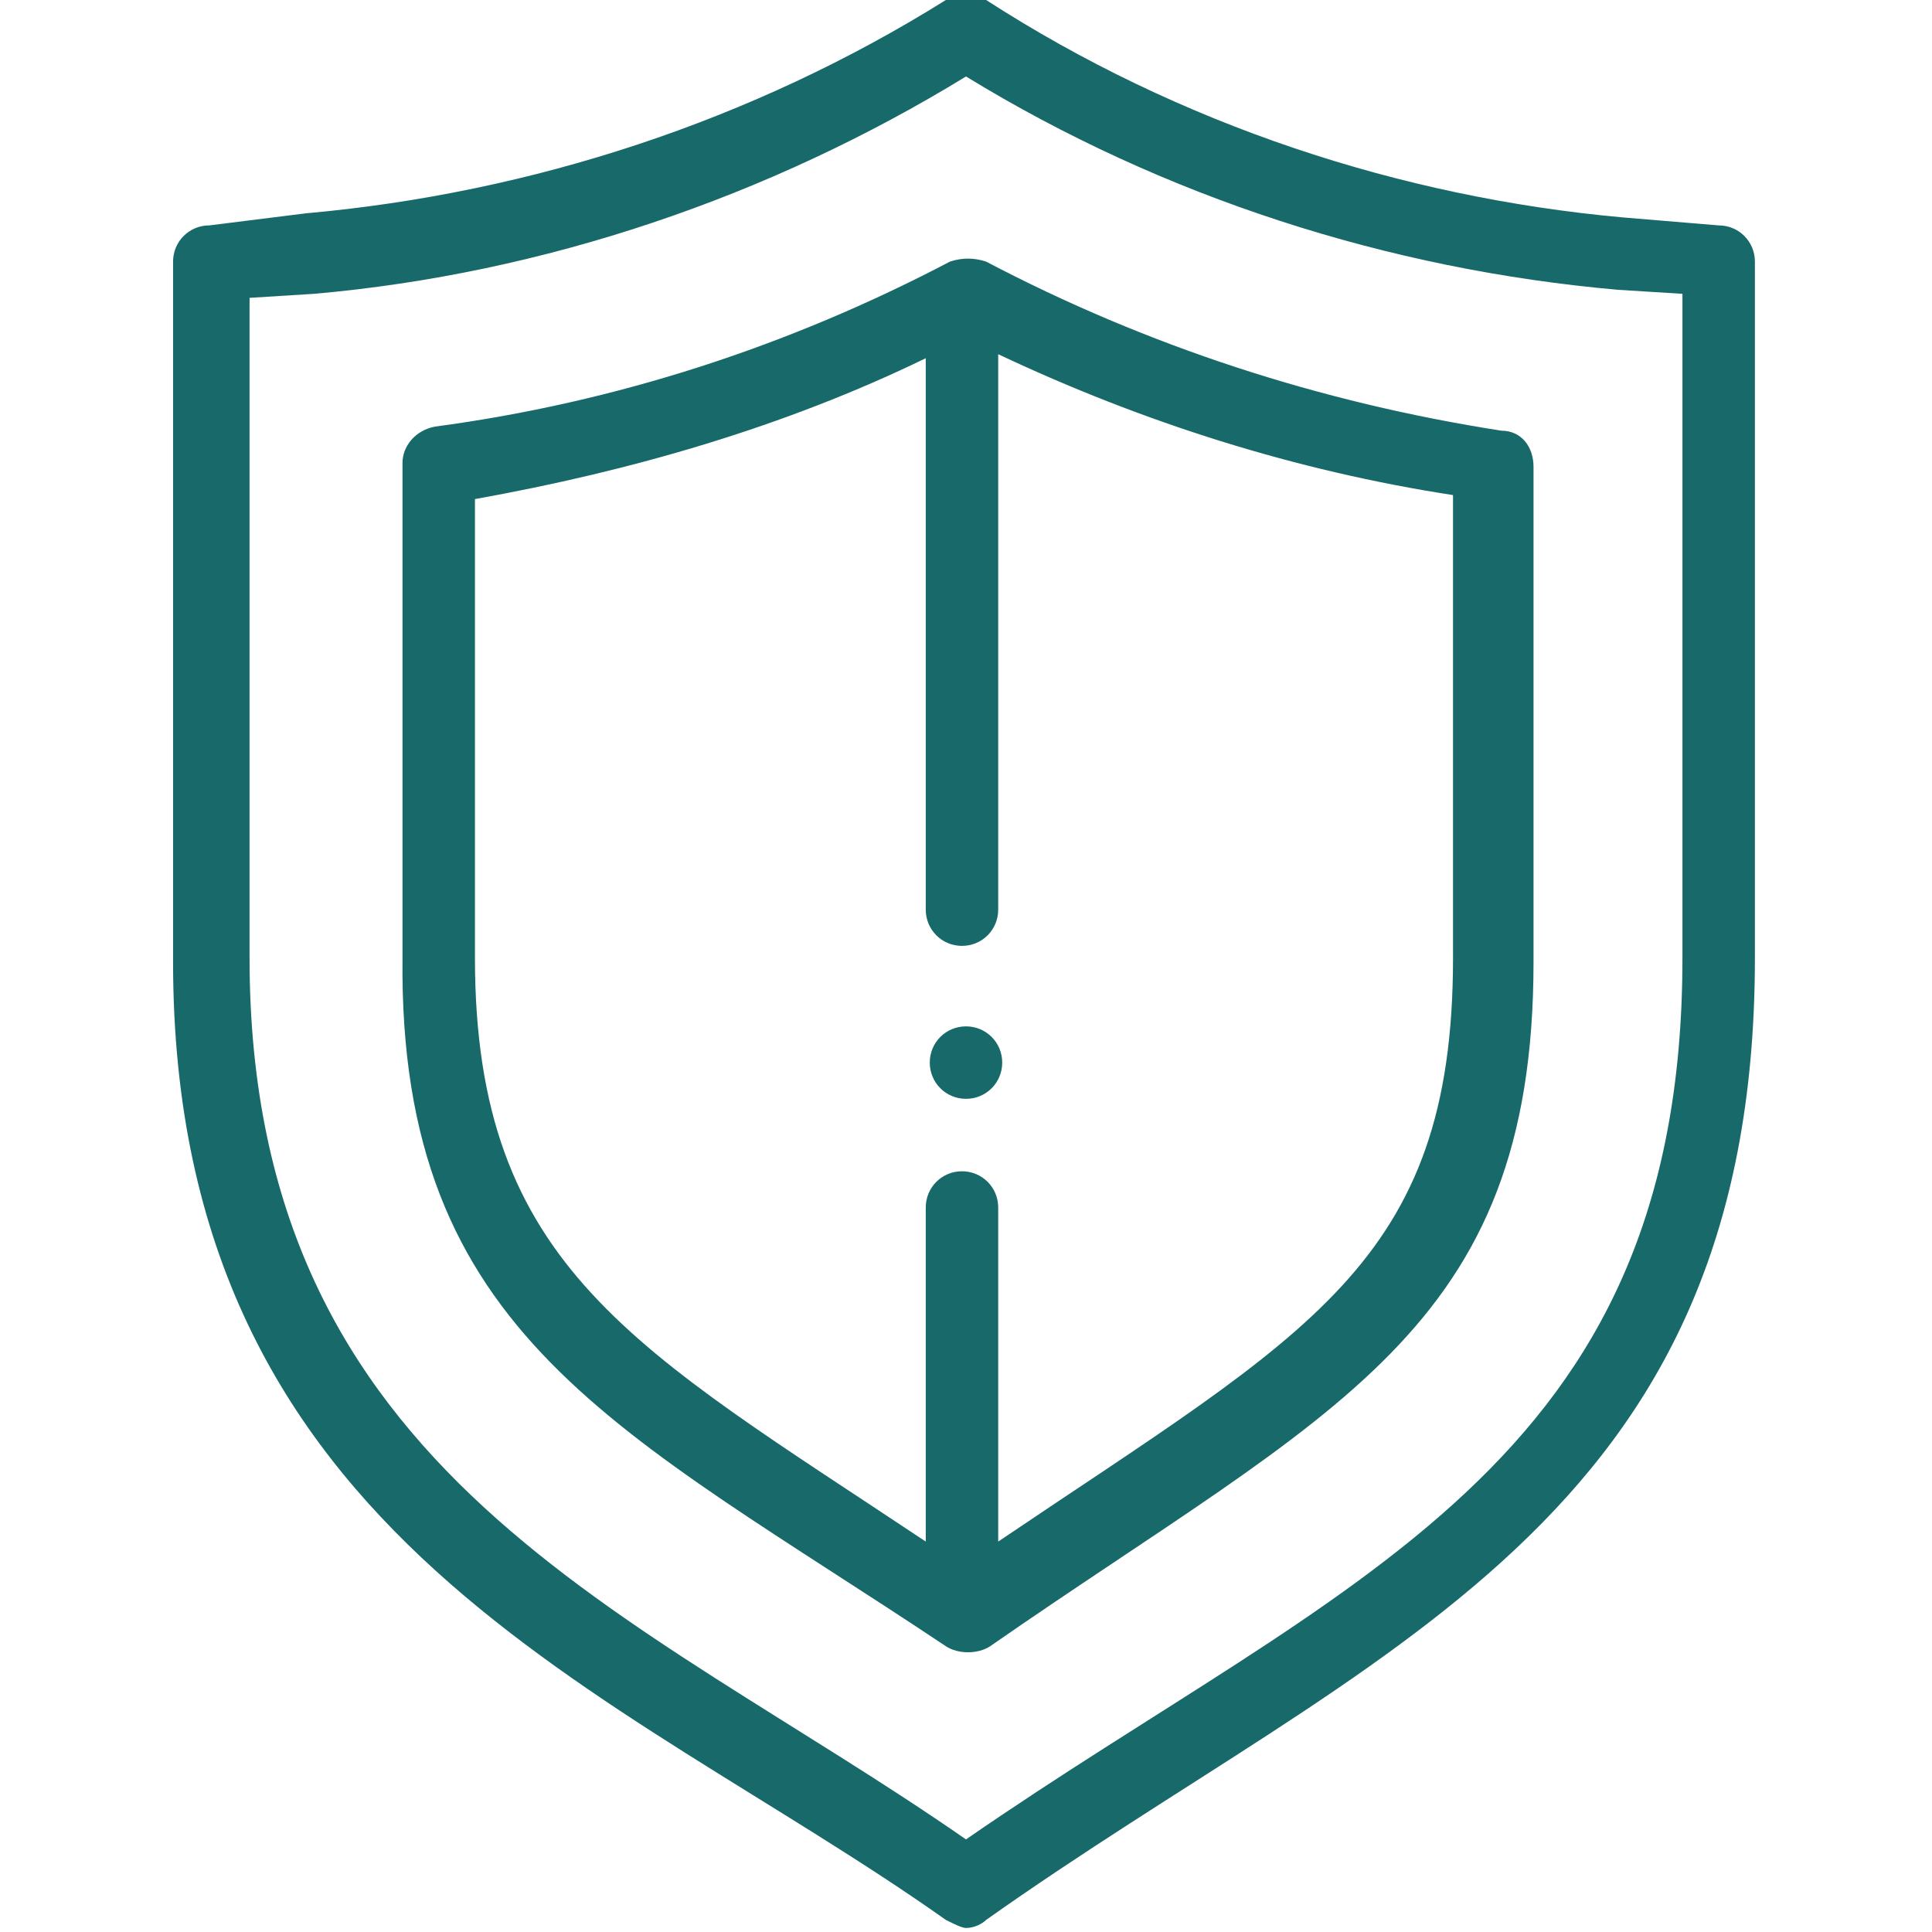
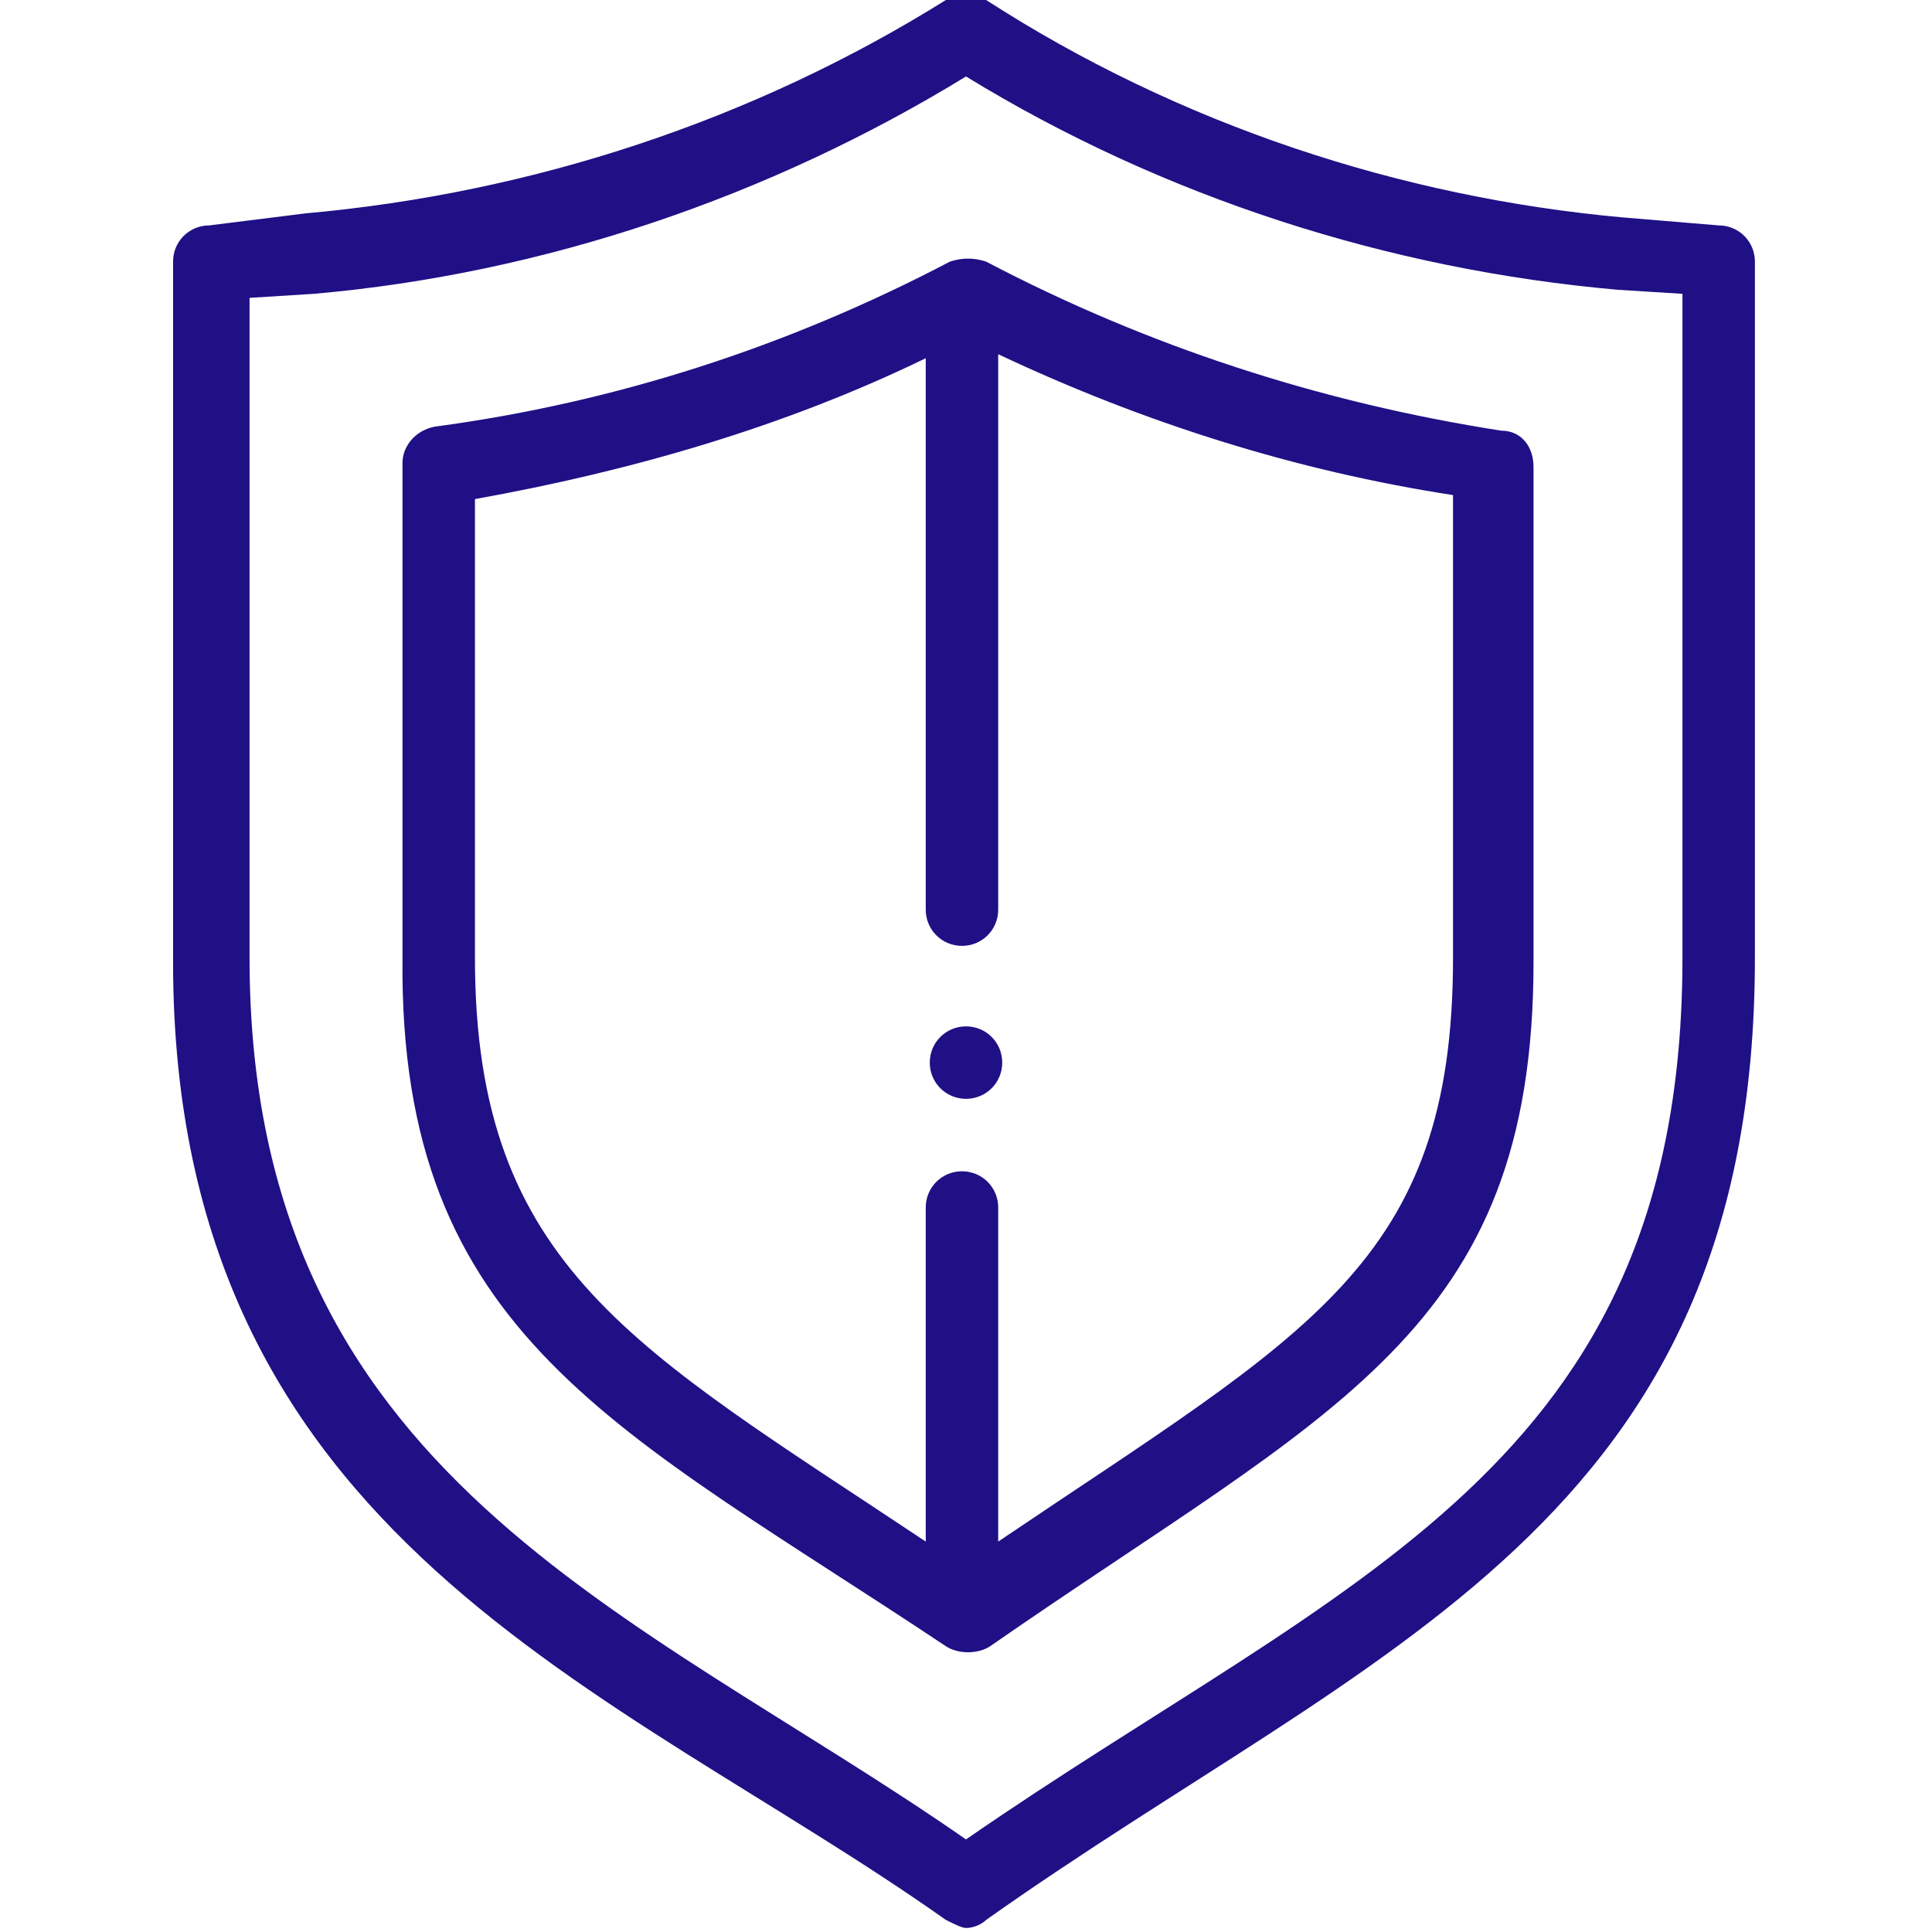
<svg xmlns="http://www.w3.org/2000/svg" xmlns:xlink="http://www.w3.org/1999/xlink" version="1.1" id="Layer_1" x="0px" y="0px" viewBox="0 0 48 48" style="enable-background:new 0 0 48 48;" xml:space="preserve">
  <style type="text/css">
	.st0{clip-path:url(#SVGID_2_);}
- 	.st1{fill:#17696A;}
+ 	.st1{fill:#1f1086;}
</style>
  <g>
    <defs>
      <rect id="SVGID_1_" x="0" width="47.9" height="48" />
    </defs>
    <clipPath id="SVGID_2_">
      <use xlink:href="#SVGID_1_" style="overflow:visible;" />
    </clipPath>
    <g class="st0">
      <path class="st1" d="M24,27.3c0.5,0,0.9-0.4,0.9-0.9c0-0.5-0.4-0.9-0.9-0.9c-0.5,0-0.9,0.4-0.9,0.9C23.1,26.9,23.5,27.3,24,27.3z" />
      <path class="st1" d="M23.5,47.7c0.2,0.1,0.4,0.2,0.5,0.2c0.2,0,0.4-0.1,0.5-0.2c9.6-6.8,19.1-9.8,19.1-23.9V6.5    c0-0.5-0.4-0.9-0.9-0.9l-2.4-0.2C34.8,4.9,29.3,3.1,24.5,0c-0.3-0.2-0.7-0.2-1,0c-4.8,3-10.3,4.8-15.9,5.3L5.2,5.6    C4.7,5.6,4.3,6,4.3,6.5v17.4C4.3,38.3,15.3,41.9,23.5,47.7z M6.2,7.4l1.6-0.1C13.5,6.8,19.1,4.9,24,1.9c4.9,3,10.5,4.8,16.2,5.3    l1.6,0.1v16.5c0,12.7-8.4,15.4-17.8,21.9c-8.2-5.7-17.8-9-17.8-21.9V7.4z" />
      <path class="st1" d="M23.5,40.9c0.3,0.2,0.8,0.2,1.1,0c8.5-5.9,13.5-7.8,13.5-17V11.6c0-0.5-0.3-0.9-0.8-0.9    c-4.5-0.7-8.8-2.1-12.8-4.2c-0.3-0.1-0.6-0.1-0.9,0c-4,2.1-8.3,3.5-12.8,4.1c-0.5,0.1-0.8,0.5-0.8,0.9v12.3    C9.9,33.2,15.4,35.5,23.5,40.9z M11.8,12.4c3.9-0.7,7.7-1.8,11.2-3.5v13.7c0,0.5,0.4,0.9,0.9,0.9c0.5,0,0.9-0.4,0.9-0.9V8.8    c3.6,1.7,7.4,2.9,11.3,3.5v11.5c0,7.6-3.6,9.3-11.3,14.5v-8.3c0-0.5-0.4-0.9-0.9-0.9c-0.5,0-0.9,0.4-0.9,0.9v8.3    c-7.2-4.8-11.2-6.8-11.2-14.5V12.4z" />
    </g>
  </g>
</svg>
